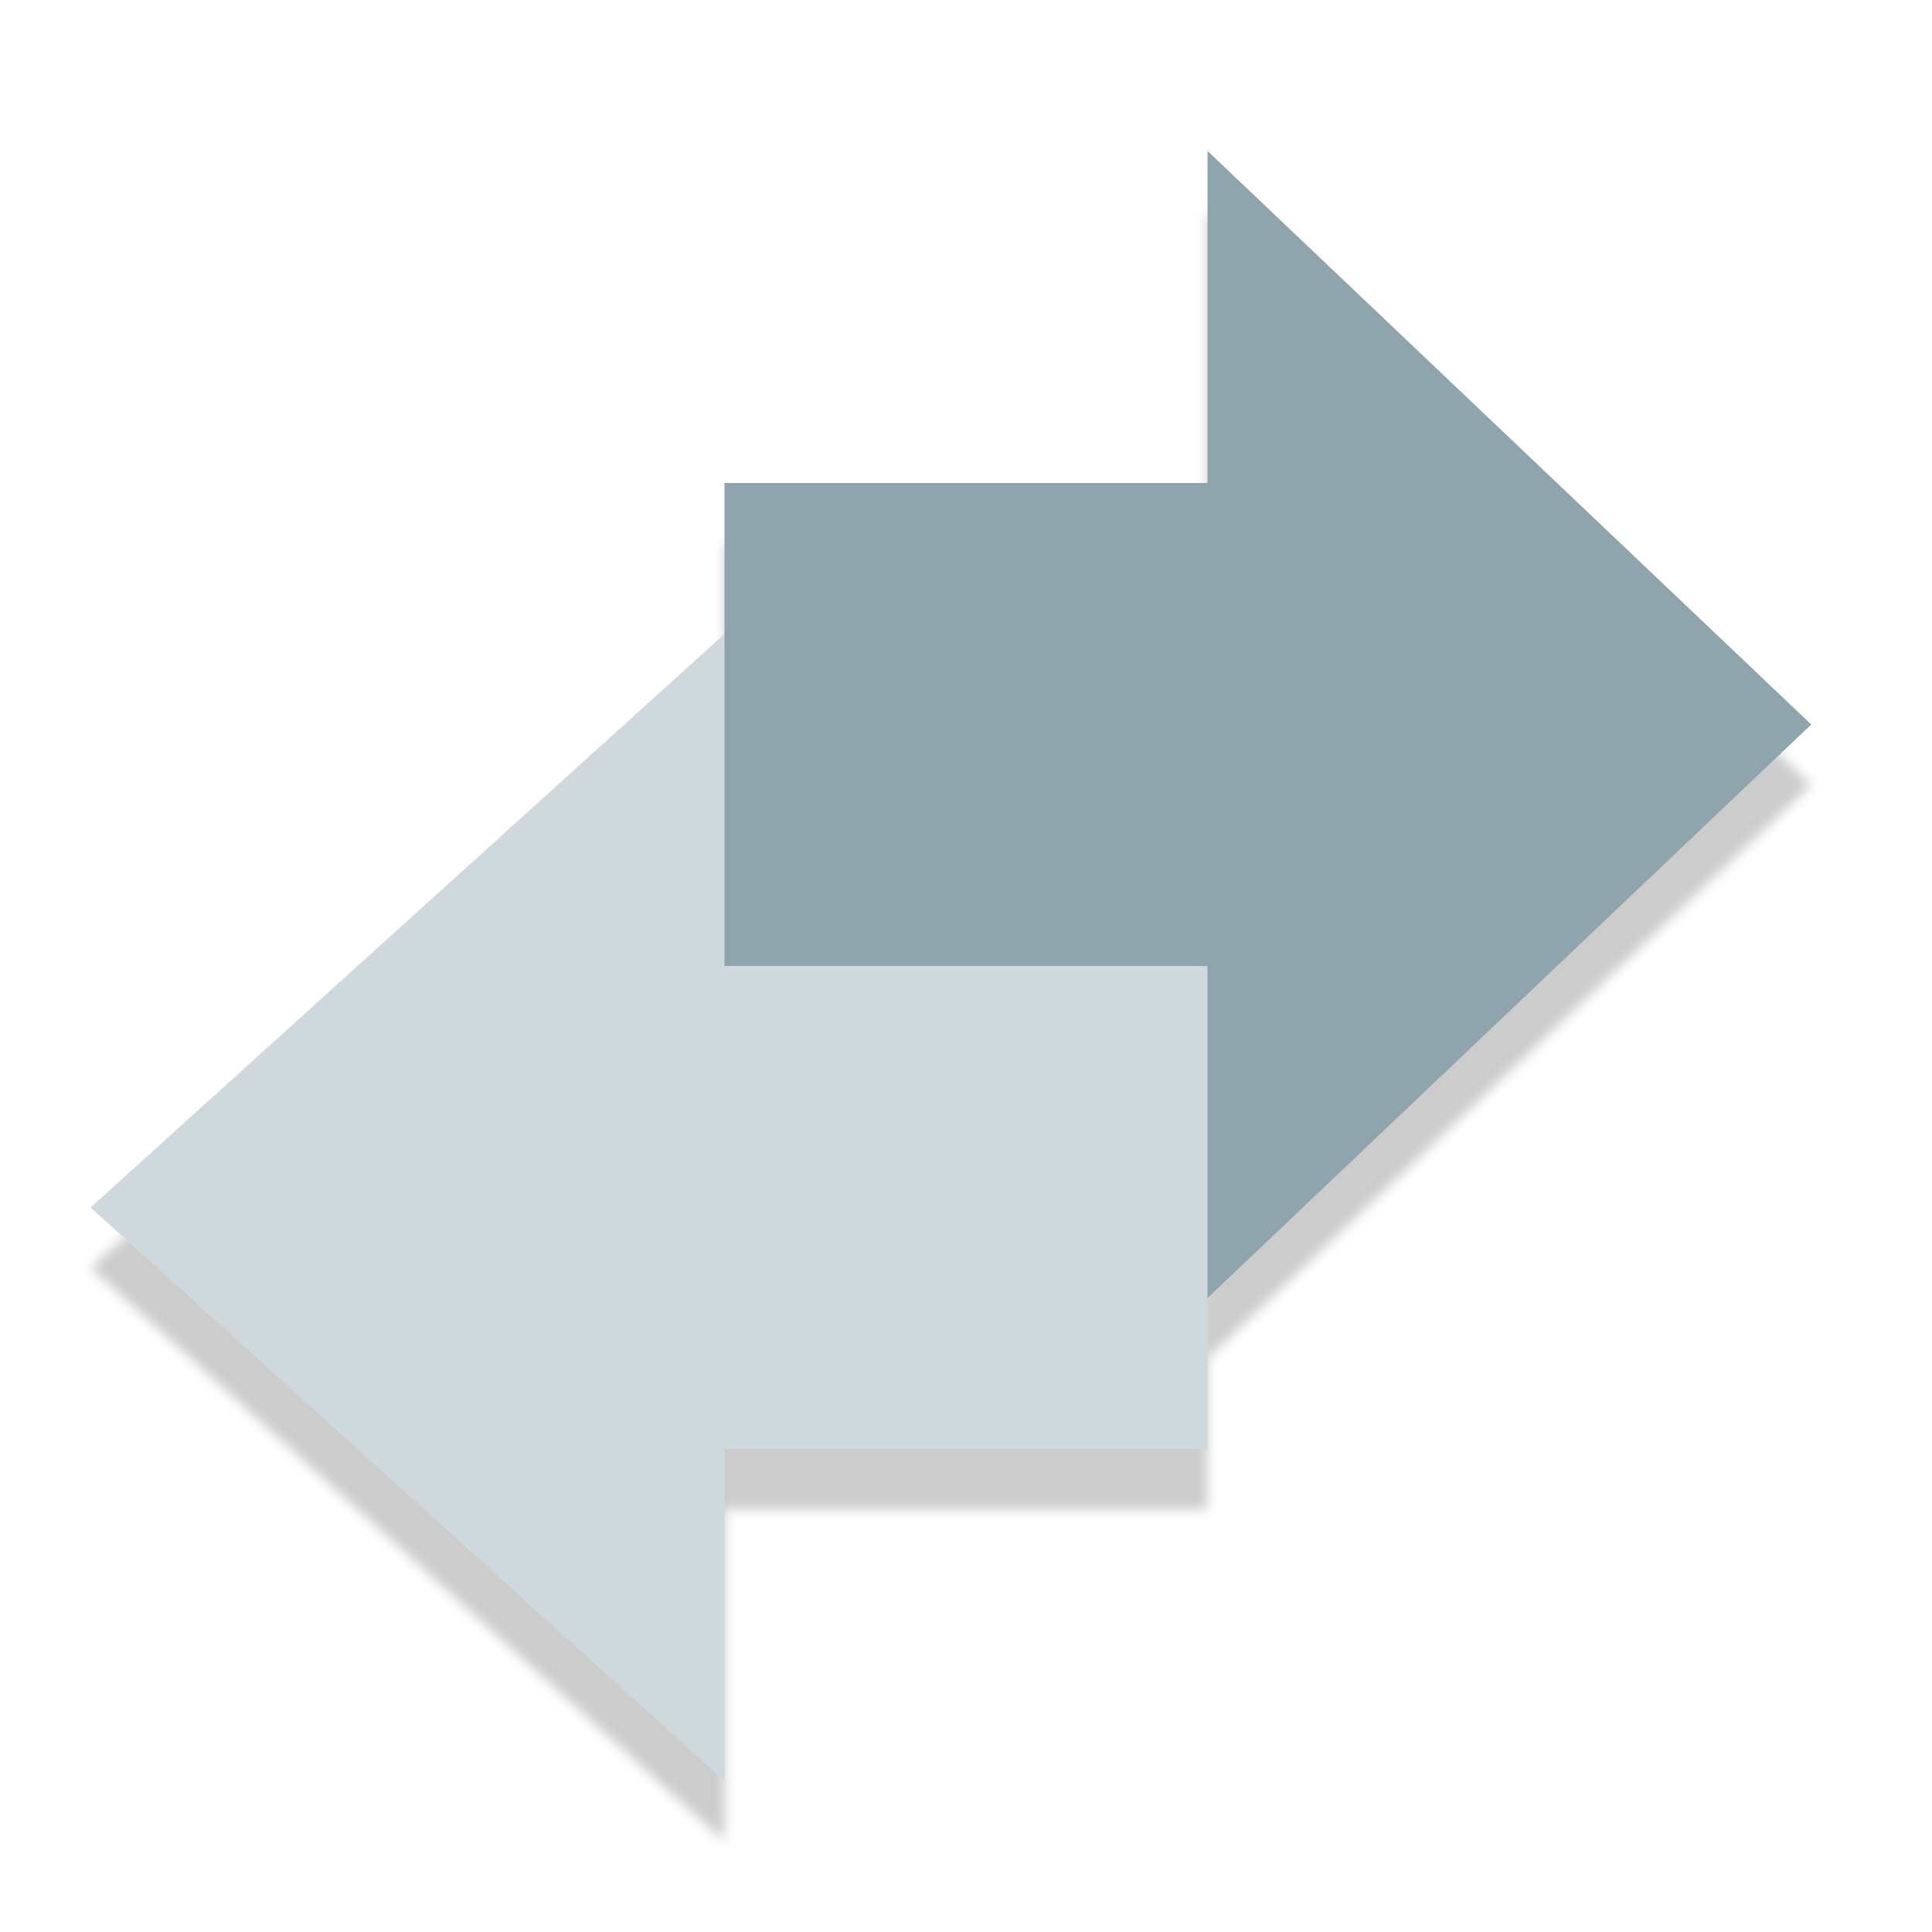
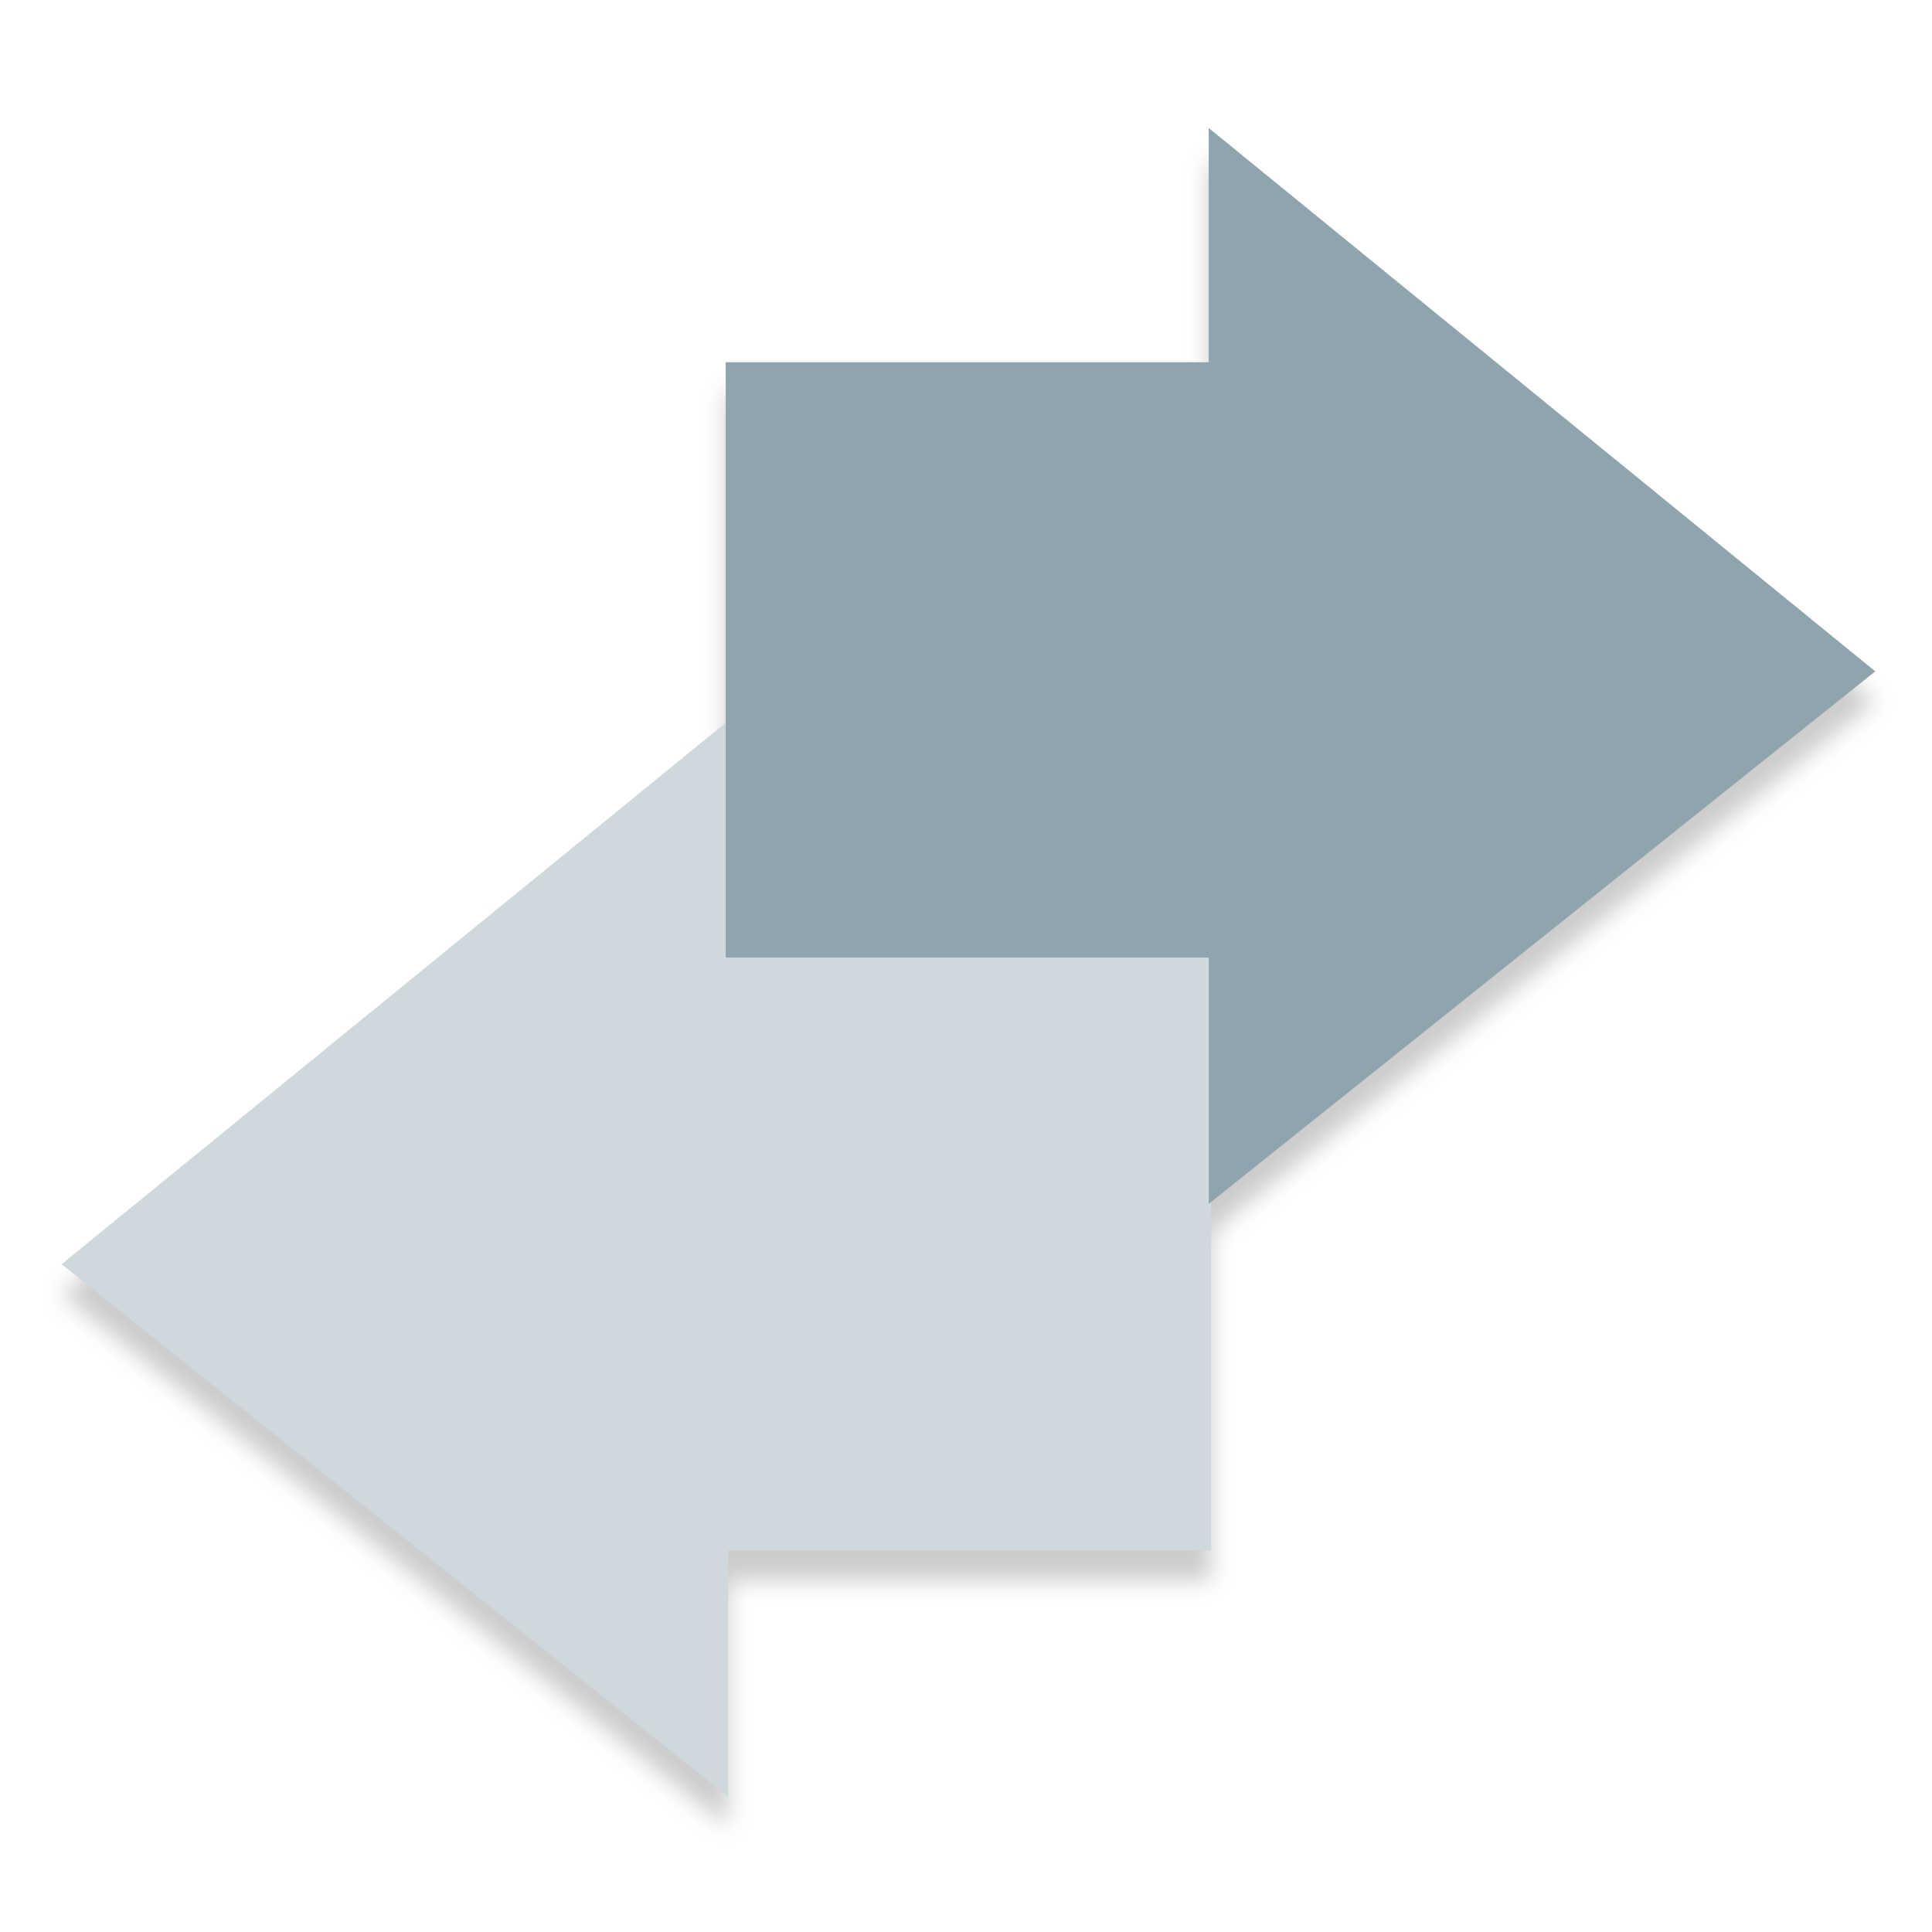
<svg xmlns="http://www.w3.org/2000/svg" width="128" height="128" version="1" xml:space="preserve">
  <defs>
-     <filter id="filter1067" x="-.012" y="-.012" width="1.025" height="1.023" color-interpolation-filters="sRGB">
-       <feGaussianBlur stdDeviation="0.37" />
+     <filter id="filter5" x="-.023" y="-.024" width="1.046" height="1.049" color-interpolation-filters="sRGB">
+       <feGaussianBlur stdDeviation="0.722" />
    </filter>
-     <filter id="filter1071" x="-.012" y="-.012" width="1.024" height="1.024" color-interpolation-filters="sRGB">
-       <feGaussianBlur stdDeviation="0.375" />
+     <filter id="filter6" x="-.023" y="-.024" width="1.046" height="1.049" color-interpolation-filters="sRGB">
+       <feGaussianBlur stdDeviation="0.722" />
    </filter>
  </defs>
  <g stroke-width="6.031">
-     <path d="m48 36h32v-22l40 38-40 38v-22h-32z" filter="url(#filter1067)" opacity=".2" />
-     <path d="m80 68h-32v-22l-42 38 42 38v-22h32z" filter="url(#filter1071)" opacity=".2" />
-     <path d="m80 64h-32v-22l-42 38 42 38v-22h32z" fill="#cfd8dc" />
-     <path d="m48 32h32v-22l40 38-40 38v-22h-32z" fill="#90a4ae" />
+     <path d="m48.08 26h32v-15.52l44.16 36-44.16 35.28v-16.32h-32z" filter="url(#filter6)" opacity=".2" />
+     <path d="m80.24 65.277h-32v-15.52l-44.16 36 44.16 35.28v-16.32h32z" filter="url(#filter5)" opacity=".2" />
+     <path d="m80.24 63.277h-32v-15.52l-44.16 36 44.16 35.28v-16.32h32z" fill="#cfd8dc" />
+     <path d="m48.08 24h32v-15.52l44.16 36-44.16 35.28v-16.32h-32z" fill="#90a4ae" />
  </g>
</svg>
